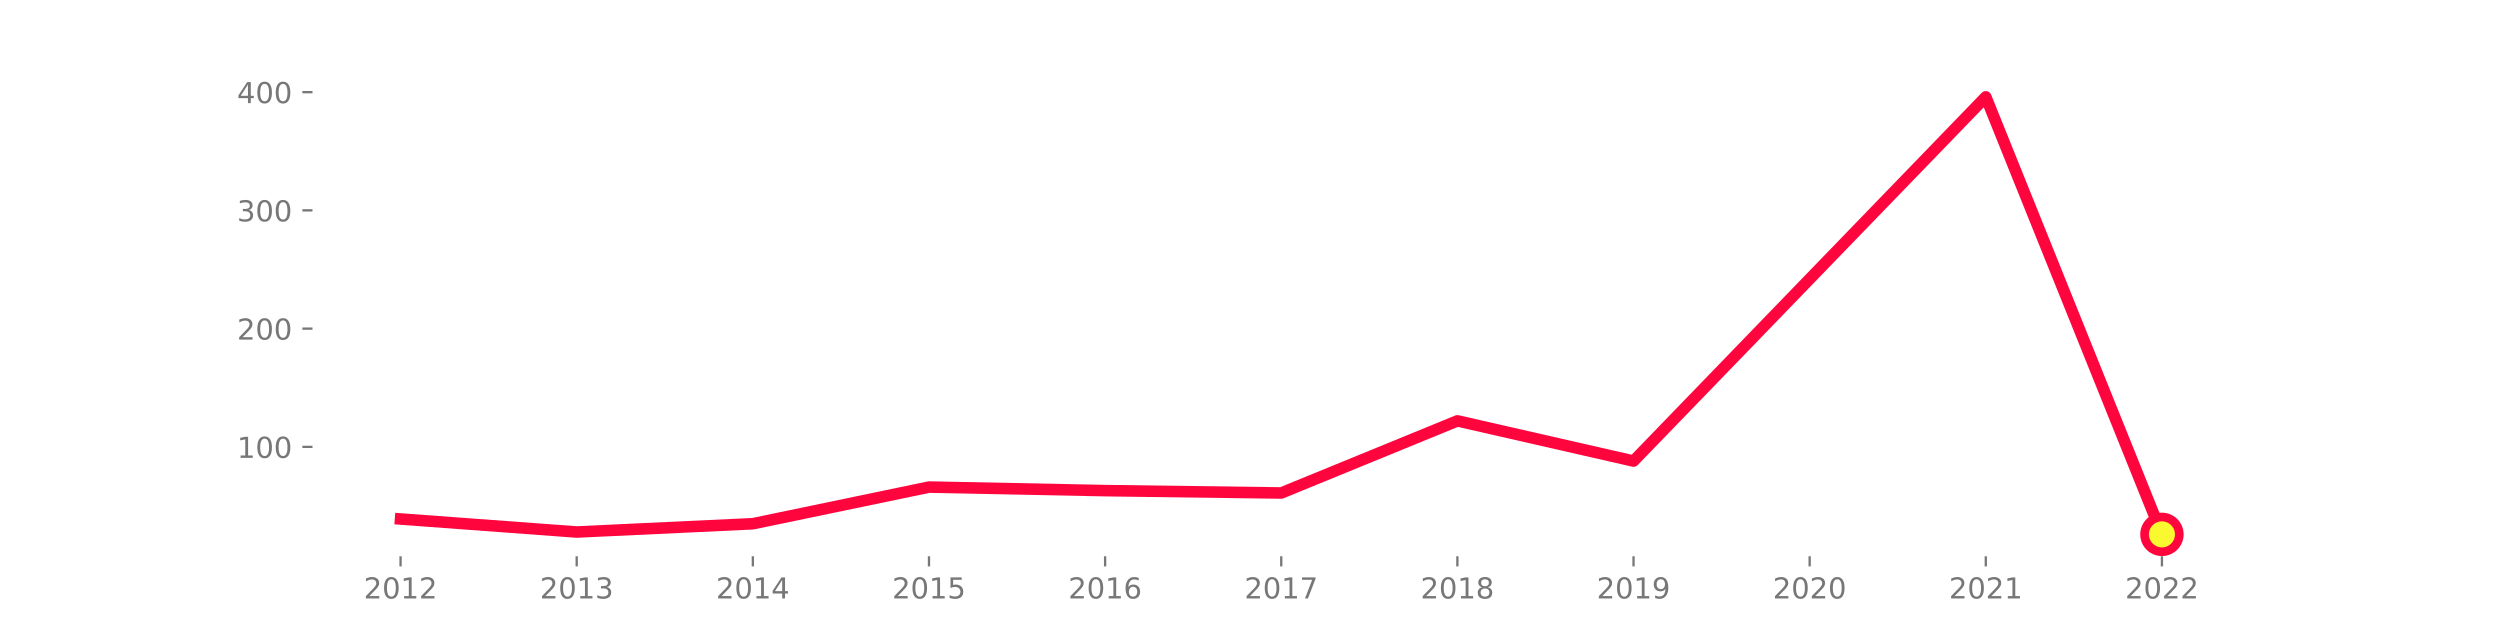
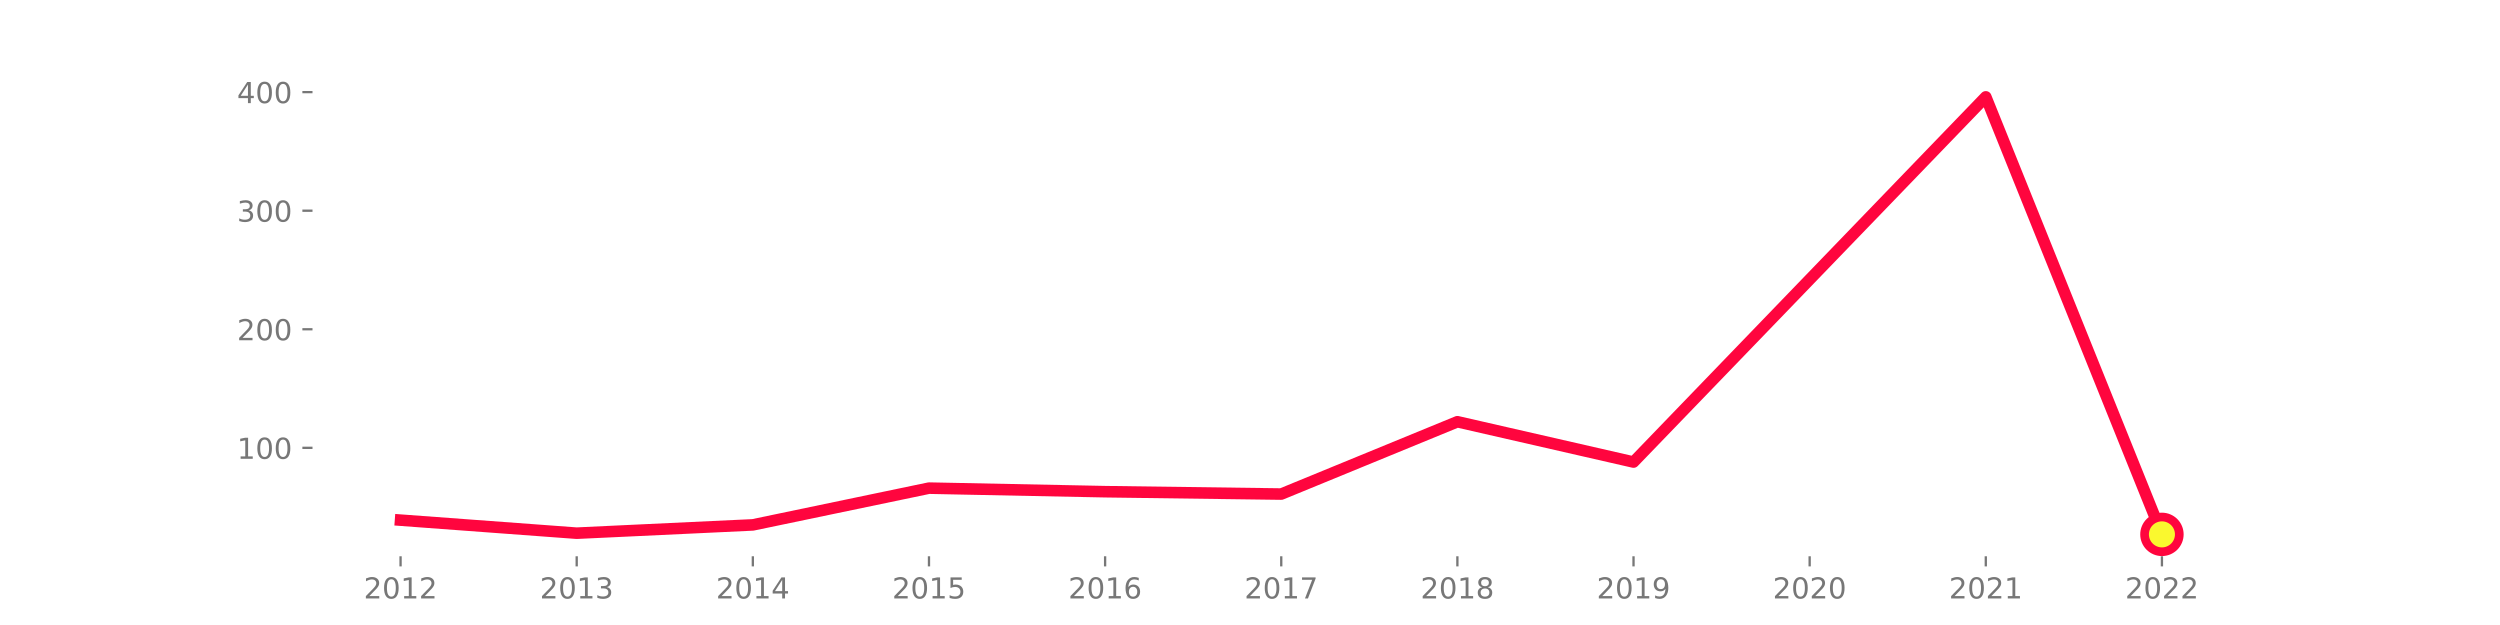
<svg xmlns="http://www.w3.org/2000/svg" xmlns:xlink="http://www.w3.org/1999/xlink" height="216pt" version="1.1" viewBox="0 0 864 216" width="864pt">
  <defs>
    <style type="text/css">*{stroke-linecap:butt;stroke-linejoin:round;}</style>
  </defs>
  <g id="figure_1">
    <g id="patch_1">
      <path d="M 0 216  L 864 216  L 864 0  L 0 0  z " style="fill:none;" />
    </g>
    <g id="axes_1">
      <g id="patch_2">
        <path d="M 108 192.24  L 777.6 192.24  L 777.6 25.92  L 108 25.92  z " style="fill:none;" />
      </g>
      <g id="matplotlib.axis_1">
        <g id="xtick_1">
          <g id="line2d_1">
            <defs>
              <path d="M 0 0  L 0 3.5  " id="m369d5d4faf" style="stroke:#777777;stroke-width:0.8;" />
            </defs>
            <g>
              <use style="fill:#777777;stroke:#777777;stroke-width:0.8;" x="138.436" xlink:href="#m369d5d4faf" y="192.24" />
            </g>
          </g>
          <g id="text_1">
            <g style="fill:#777777;" transform="translate(125.7114 206.8384)scale(0.1 -0.1)">
              <defs>
                <path d="M 19.188 8.297  L 53.609 8.297  L 53.609 0  L 7.328 0  L 7.328 8.297  Q 12.938 14.109 22.625 23.891  Q 32.328 33.688 34.812 36.531  Q 39.547 41.844 41.422 45.531  Q 43.312 49.219 43.312 52.781  Q 43.312 58.594 39.234 62.25  Q 35.156 65.922 28.609 65.922  Q 23.969 65.922 18.812 64.312  Q 13.672 62.703 7.812 59.422  L 7.812 69.391  Q 13.766 71.781 18.938 73  Q 24.125 74.219 28.422 74.219  Q 39.75 74.219 46.484 68.547  Q 53.219 62.891 53.219 53.422  Q 53.219 48.922 51.531 44.891  Q 49.859 40.875 45.406 35.406  Q 44.188 33.984 37.641 27.219  Q 31.109 20.453 19.188 8.297  z " id="DejaVuSans-50" />
                <path d="M 31.781 66.406  Q 24.172 66.406 20.328 58.906  Q 16.5 51.422 16.5 36.375  Q 16.5 21.391 20.328 13.891  Q 24.172 6.391 31.781 6.391  Q 39.453 6.391 43.281 13.891  Q 47.125 21.391 47.125 36.375  Q 47.125 51.422 43.281 58.906  Q 39.453 66.406 31.781 66.406  z M 31.781 74.219  Q 44.047 74.219 50.516 64.516  Q 56.984 54.828 56.984 36.375  Q 56.984 17.969 50.516 8.266  Q 44.047 -1.422 31.781 -1.422  Q 19.531 -1.422 13.062 8.266  Q 6.594 17.969 6.594 36.375  Q 6.594 54.828 13.062 64.516  Q 19.531 74.219 31.781 74.219  z " id="DejaVuSans-48" />
                <path d="M 12.406 8.297  L 28.516 8.297  L 28.516 63.922  L 10.984 60.406  L 10.984 69.391  L 28.422 72.906  L 38.281 72.906  L 38.281 8.297  L 54.391 8.297  L 54.391 0  L 12.406 0  z " id="DejaVuSans-49" />
              </defs>
              <use xlink:href="#DejaVuSans-50" />
              <use x="63.623" xlink:href="#DejaVuSans-48" />
              <use x="127.246" xlink:href="#DejaVuSans-49" />
              <use x="190.869" xlink:href="#DejaVuSans-50" />
            </g>
          </g>
        </g>
        <g id="xtick_2">
          <g id="line2d_2">
            <g>
              <use style="fill:#777777;stroke:#777777;stroke-width:0.8;" x="199.309" xlink:href="#m369d5d4faf" y="192.24" />
            </g>
          </g>
          <g id="text_2">
            <g style="fill:#777777;" transform="translate(186.5841 206.8384)scale(0.1 -0.1)">
              <defs>
                <path d="M 40.578 39.312  Q 47.656 37.797 51.625 33  Q 55.609 28.219 55.609 21.188  Q 55.609 10.406 48.188 4.484  Q 40.766 -1.422 27.094 -1.422  Q 22.516 -1.422 17.656 -0.516  Q 12.797 0.391 7.625 2.203  L 7.625 11.719  Q 11.719 9.328 16.594 8.109  Q 21.484 6.891 26.812 6.891  Q 36.078 6.891 40.938 10.547  Q 45.797 14.203 45.797 21.188  Q 45.797 27.641 41.281 31.266  Q 36.766 34.906 28.719 34.906  L 20.219 34.906  L 20.219 43.016  L 29.109 43.016  Q 36.375 43.016 40.234 45.922  Q 44.094 48.828 44.094 54.297  Q 44.094 59.906 40.109 62.906  Q 36.141 65.922 28.719 65.922  Q 24.656 65.922 20.016 65.031  Q 15.375 64.156 9.812 62.312  L 9.812 71.094  Q 15.438 72.656 20.344 73.438  Q 25.25 74.219 29.594 74.219  Q 40.828 74.219 47.359 69.109  Q 53.906 64.016 53.906 55.328  Q 53.906 49.266 50.438 45.094  Q 46.969 40.922 40.578 39.312  z " id="DejaVuSans-51" />
              </defs>
              <use xlink:href="#DejaVuSans-50" />
              <use x="63.623" xlink:href="#DejaVuSans-48" />
              <use x="127.246" xlink:href="#DejaVuSans-49" />
              <use x="190.869" xlink:href="#DejaVuSans-51" />
            </g>
          </g>
        </g>
        <g id="xtick_3">
          <g id="line2d_3">
            <g>
              <use style="fill:#777777;stroke:#777777;stroke-width:0.8;" x="260.182" xlink:href="#m369d5d4faf" y="192.24" />
            </g>
          </g>
          <g id="text_3">
            <g style="fill:#777777;" transform="translate(247.4568 206.8384)scale(0.1 -0.1)">
              <defs>
                <path d="M 37.797 64.312  L 12.891 25.391  L 37.797 25.391  z M 35.203 72.906  L 47.609 72.906  L 47.609 25.391  L 58.016 25.391  L 58.016 17.188  L 47.609 17.188  L 47.609 0  L 37.797 0  L 37.797 17.188  L 4.891 17.188  L 4.891 26.703  z " id="DejaVuSans-52" />
              </defs>
              <use xlink:href="#DejaVuSans-50" />
              <use x="63.623" xlink:href="#DejaVuSans-48" />
              <use x="127.246" xlink:href="#DejaVuSans-49" />
              <use x="190.869" xlink:href="#DejaVuSans-52" />
            </g>
          </g>
        </g>
        <g id="xtick_4">
          <g id="line2d_4">
            <g>
              <use style="fill:#777777;stroke:#777777;stroke-width:0.8;" x="321.055" xlink:href="#m369d5d4faf" y="192.24" />
            </g>
          </g>
          <g id="text_4">
            <g style="fill:#777777;" transform="translate(308.3295 206.8384)scale(0.1 -0.1)">
              <defs>
                <path d="M 10.797 72.906  L 49.516 72.906  L 49.516 64.594  L 19.828 64.594  L 19.828 46.734  Q 21.969 47.469 24.109 47.828  Q 26.266 48.188 28.422 48.188  Q 40.625 48.188 47.75 41.5  Q 54.891 34.812 54.891 23.391  Q 54.891 11.625 47.562 5.094  Q 40.234 -1.422 26.906 -1.422  Q 22.312 -1.422 17.547 -0.641  Q 12.797 0.141 7.719 1.703  L 7.719 11.625  Q 12.109 9.234 16.797 8.062  Q 21.484 6.891 26.703 6.891  Q 35.156 6.891 40.078 11.328  Q 45.016 15.766 45.016 23.391  Q 45.016 31 40.078 35.438  Q 35.156 39.891 26.703 39.891  Q 22.75 39.891 18.812 39.016  Q 14.891 38.141 10.797 36.281  z " id="DejaVuSans-53" />
              </defs>
              <use xlink:href="#DejaVuSans-50" />
              <use x="63.623" xlink:href="#DejaVuSans-48" />
              <use x="127.246" xlink:href="#DejaVuSans-49" />
              <use x="190.869" xlink:href="#DejaVuSans-53" />
            </g>
          </g>
        </g>
        <g id="xtick_5">
          <g id="line2d_5">
            <g>
              <use style="fill:#777777;stroke:#777777;stroke-width:0.8;" x="381.927" xlink:href="#m369d5d4faf" y="192.24" />
            </g>
          </g>
          <g id="text_5">
            <g style="fill:#777777;" transform="translate(369.2023 206.8384)scale(0.1 -0.1)">
              <defs>
                <path d="M 33.016 40.375  Q 26.375 40.375 22.484 35.828  Q 18.609 31.297 18.609 23.391  Q 18.609 15.531 22.484 10.953  Q 26.375 6.391 33.016 6.391  Q 39.656 6.391 43.531 10.953  Q 47.406 15.531 47.406 23.391  Q 47.406 31.297 43.531 35.828  Q 39.656 40.375 33.016 40.375  z M 52.594 71.297  L 52.594 62.312  Q 48.875 64.062 45.094 64.984  Q 41.312 65.922 37.594 65.922  Q 27.828 65.922 22.672 59.328  Q 17.531 52.734 16.797 39.406  Q 19.672 43.656 24.016 45.922  Q 28.375 48.188 33.594 48.188  Q 44.578 48.188 50.953 41.516  Q 57.328 34.859 57.328 23.391  Q 57.328 12.156 50.688 5.359  Q 44.047 -1.422 33.016 -1.422  Q 20.359 -1.422 13.672 8.266  Q 6.984 17.969 6.984 36.375  Q 6.984 53.656 15.188 63.938  Q 23.391 74.219 37.203 74.219  Q 40.922 74.219 44.703 73.484  Q 48.484 72.75 52.594 71.297  z " id="DejaVuSans-54" />
              </defs>
              <use xlink:href="#DejaVuSans-50" />
              <use x="63.623" xlink:href="#DejaVuSans-48" />
              <use x="127.246" xlink:href="#DejaVuSans-49" />
              <use x="190.869" xlink:href="#DejaVuSans-54" />
            </g>
          </g>
        </g>
        <g id="xtick_6">
          <g id="line2d_6">
            <g>
              <use style="fill:#777777;stroke:#777777;stroke-width:0.8;" x="442.8" xlink:href="#m369d5d4faf" y="192.24" />
            </g>
          </g>
          <g id="text_6">
            <g style="fill:#777777;" transform="translate(430.075 206.8384)scale(0.1 -0.1)">
              <defs>
                <path d="M 8.203 72.906  L 55.078 72.906  L 55.078 68.703  L 28.609 0  L 18.312 0  L 43.219 64.594  L 8.203 64.594  z " id="DejaVuSans-55" />
              </defs>
              <use xlink:href="#DejaVuSans-50" />
              <use x="63.623" xlink:href="#DejaVuSans-48" />
              <use x="127.246" xlink:href="#DejaVuSans-49" />
              <use x="190.869" xlink:href="#DejaVuSans-55" />
            </g>
          </g>
        </g>
        <g id="xtick_7">
          <g id="line2d_7">
            <g>
              <use style="fill:#777777;stroke:#777777;stroke-width:0.8;" x="503.673" xlink:href="#m369d5d4faf" y="192.24" />
            </g>
          </g>
          <g id="text_7">
            <g style="fill:#777777;" transform="translate(490.9477 206.8384)scale(0.1 -0.1)">
              <defs>
                <path d="M 31.781 34.625  Q 24.75 34.625 20.719 30.859  Q 16.703 27.094 16.703 20.516  Q 16.703 13.922 20.719 10.156  Q 24.75 6.391 31.781 6.391  Q 38.812 6.391 42.859 10.172  Q 46.922 13.969 46.922 20.516  Q 46.922 27.094 42.891 30.859  Q 38.875 34.625 31.781 34.625  z M 21.922 38.812  Q 15.578 40.375 12.031 44.719  Q 8.5 49.078 8.5 55.328  Q 8.5 64.062 14.719 69.141  Q 20.953 74.219 31.781 74.219  Q 42.672 74.219 48.875 69.141  Q 55.078 64.062 55.078 55.328  Q 55.078 49.078 51.531 44.719  Q 48 40.375 41.703 38.812  Q 48.828 37.156 52.797 32.312  Q 56.781 27.484 56.781 20.516  Q 56.781 9.906 50.312 4.234  Q 43.844 -1.422 31.781 -1.422  Q 19.734 -1.422 13.25 4.234  Q 6.781 9.906 6.781 20.516  Q 6.781 27.484 10.781 32.312  Q 14.797 37.156 21.922 38.812  z M 18.312 54.391  Q 18.312 48.734 21.844 45.562  Q 25.391 42.391 31.781 42.391  Q 38.141 42.391 41.719 45.562  Q 45.312 48.734 45.312 54.391  Q 45.312 60.062 41.719 63.234  Q 38.141 66.406 31.781 66.406  Q 25.391 66.406 21.844 63.234  Q 18.312 60.062 18.312 54.391  z " id="DejaVuSans-56" />
              </defs>
              <use xlink:href="#DejaVuSans-50" />
              <use x="63.623" xlink:href="#DejaVuSans-48" />
              <use x="127.246" xlink:href="#DejaVuSans-49" />
              <use x="190.869" xlink:href="#DejaVuSans-56" />
            </g>
          </g>
        </g>
        <g id="xtick_8">
          <g id="line2d_8">
            <g>
              <use style="fill:#777777;stroke:#777777;stroke-width:0.8;" x="564.545" xlink:href="#m369d5d4faf" y="192.24" />
            </g>
          </g>
          <g id="text_8">
            <g style="fill:#777777;" transform="translate(551.8205 206.8384)scale(0.1 -0.1)">
              <defs>
                <path d="M 10.984 1.516  L 10.984 10.5  Q 14.703 8.734 18.5 7.812  Q 22.312 6.891 25.984 6.891  Q 35.75 6.891 40.891 13.453  Q 46.047 20.016 46.781 33.406  Q 43.953 29.203 39.594 26.953  Q 35.25 24.703 29.984 24.703  Q 19.047 24.703 12.672 31.312  Q 6.297 37.938 6.297 49.422  Q 6.297 60.641 12.938 67.422  Q 19.578 74.219 30.609 74.219  Q 43.266 74.219 49.922 64.516  Q 56.594 54.828 56.594 36.375  Q 56.594 19.141 48.406 8.859  Q 40.234 -1.422 26.422 -1.422  Q 22.703 -1.422 18.891 -0.688  Q 15.094 0.047 10.984 1.516  z M 30.609 32.422  Q 37.25 32.422 41.125 36.953  Q 45.016 41.5 45.016 49.422  Q 45.016 57.281 41.125 61.844  Q 37.25 66.406 30.609 66.406  Q 23.969 66.406 20.094 61.844  Q 16.219 57.281 16.219 49.422  Q 16.219 41.5 20.094 36.953  Q 23.969 32.422 30.609 32.422  z " id="DejaVuSans-57" />
              </defs>
              <use xlink:href="#DejaVuSans-50" />
              <use x="63.623" xlink:href="#DejaVuSans-48" />
              <use x="127.246" xlink:href="#DejaVuSans-49" />
              <use x="190.869" xlink:href="#DejaVuSans-57" />
            </g>
          </g>
        </g>
        <g id="xtick_9">
          <g id="line2d_9">
            <g>
              <use style="fill:#777777;stroke:#777777;stroke-width:0.8;" x="625.418" xlink:href="#m369d5d4faf" y="192.24" />
            </g>
          </g>
          <g id="text_9">
            <g style="fill:#777777;" transform="translate(612.6932 206.8384)scale(0.1 -0.1)">
              <use xlink:href="#DejaVuSans-50" />
              <use x="63.623" xlink:href="#DejaVuSans-48" />
              <use x="127.246" xlink:href="#DejaVuSans-50" />
              <use x="190.869" xlink:href="#DejaVuSans-48" />
            </g>
          </g>
        </g>
        <g id="xtick_10">
          <g id="line2d_10">
            <g>
              <use style="fill:#777777;stroke:#777777;stroke-width:0.8;" x="686.291" xlink:href="#m369d5d4faf" y="192.24" />
            </g>
          </g>
          <g id="text_10">
            <g style="fill:#777777;" transform="translate(673.5659 206.8384)scale(0.1 -0.1)">
              <use xlink:href="#DejaVuSans-50" />
              <use x="63.623" xlink:href="#DejaVuSans-48" />
              <use x="127.246" xlink:href="#DejaVuSans-50" />
              <use x="190.869" xlink:href="#DejaVuSans-49" />
            </g>
          </g>
        </g>
        <g id="xtick_11">
          <g id="line2d_11">
            <g>
              <use style="fill:#777777;stroke:#777777;stroke-width:0.8;" x="747.164" xlink:href="#m369d5d4faf" y="192.24" />
            </g>
          </g>
          <g id="text_11">
            <g style="fill:#777777;" transform="translate(734.4386 206.8384)scale(0.1 -0.1)">
              <use xlink:href="#DejaVuSans-50" />
              <use x="63.623" xlink:href="#DejaVuSans-48" />
              <use x="127.246" xlink:href="#DejaVuSans-50" />
              <use x="190.869" xlink:href="#DejaVuSans-50" />
            </g>
          </g>
        </g>
      </g>
      <g id="matplotlib.axis_2">
        <g id="ytick_1">
          <g id="line2d_12">
            <defs>
              <path d="M 0 0  L -3.5 0  " id="m733c687d9e" style="stroke:#777777;stroke-width:0.8;" />
            </defs>
            <g>
-               <use style="fill:#777777;stroke:#777777;stroke-width:0.8;" x="108" xlink:href="#m733c687d9e" y="154.44" />
+               <use style="fill:#777777;stroke:#777777;stroke-width:0.8;" x="108" xlink:href="#m733c687d9e" y="154.768" />
            </g>
          </g>
          <g id="text_12">
-             <g style="fill:#777777;" transform="translate(81.9125 158.2392)scale(0.1 -0.1)">
+             <g style="fill:#777777;" transform="translate(81.9125 158.567)scale(0.1 -0.1)">
              <use xlink:href="#DejaVuSans-49" />
              <use x="63.623" xlink:href="#DejaVuSans-48" />
              <use x="127.246" xlink:href="#DejaVuSans-48" />
            </g>
          </g>
        </g>
        <g id="ytick_2">
          <g id="line2d_13">
            <g>
-               <use style="fill:#777777;stroke:#777777;stroke-width:0.8;" x="108" xlink:href="#m733c687d9e" y="113.575" />
+               <use style="fill:#777777;stroke:#777777;stroke-width:0.8;" x="108" xlink:href="#m733c687d9e" y="113.792" />
            </g>
          </g>
          <g id="text_13">
-             <g style="fill:#777777;" transform="translate(81.9125 117.3744)scale(0.1 -0.1)">
+             <g style="fill:#777777;" transform="translate(81.9125 117.5914)scale(0.1 -0.1)">
              <use xlink:href="#DejaVuSans-50" />
              <use x="63.623" xlink:href="#DejaVuSans-48" />
              <use x="127.246" xlink:href="#DejaVuSans-48" />
            </g>
          </g>
        </g>
        <g id="ytick_3">
          <g id="line2d_14">
            <g>
-               <use style="fill:#777777;stroke:#777777;stroke-width:0.8;" x="108" xlink:href="#m733c687d9e" y="72.71" />
+               <use style="fill:#777777;stroke:#777777;stroke-width:0.8;" x="108" xlink:href="#m733c687d9e" y="72.817" />
            </g>
          </g>
          <g id="text_14">
-             <g style="fill:#777777;" transform="translate(81.9125 76.50949)scale(0.1 -0.1)">
+             <g style="fill:#777777;" transform="translate(81.9125 76.6158)scale(0.1 -0.1)">
              <use xlink:href="#DejaVuSans-51" />
              <use x="63.623" xlink:href="#DejaVuSans-48" />
              <use x="127.246" xlink:href="#DejaVuSans-48" />
            </g>
          </g>
        </g>
        <g id="ytick_4">
          <g id="line2d_15">
            <g>
-               <use style="fill:#777777;stroke:#777777;stroke-width:0.8;" x="108" xlink:href="#m733c687d9e" y="31.845" />
+               <use style="fill:#777777;stroke:#777777;stroke-width:0.8;" x="108" xlink:href="#m733c687d9e" y="31.841" />
            </g>
          </g>
          <g id="text_15">
-             <g style="fill:#777777;" transform="translate(81.9125 35.64462)scale(0.1 -0.1)">
+             <g style="fill:#777777;" transform="translate(81.9125 35.64019)scale(0.1 -0.1)">
              <use xlink:href="#DejaVuSans-52" />
              <use x="63.623" xlink:href="#DejaVuSans-48" />
              <use x="127.246" xlink:href="#DejaVuSans-48" />
            </g>
          </g>
        </g>
      </g>
      <g id="line2d_16">
-         <path clip-path="url(#p371792d809)" d="M 138.436 179.368  L 199.309 183.863  L 260.182 181.002  L 321.055 168.334  L 381.927 169.56  L 442.8 170.377  L 503.673 145.45  L 564.545 159.344  L 625.418 96.412  L 686.291 33.48  L 747.164 184.68  " style="fill:none;stroke:#ff053e;stroke-linecap:square;stroke-width:4;" />
+         <path clip-path="url(#p371792d809)" d="M 138.436 179.763  L 199.309 184.27  L 260.182 181.402  L 321.055 168.7  L 381.927 169.929  L 442.8 170.748  L 503.673 145.753  L 564.545 159.685  L 625.418 96.582  L 686.291 33.48  L 747.164 184.68  " style="fill:none;stroke:#ff053e;stroke-linecap:square;stroke-width:4;" />
      </g>
      <g id="line2d_17">
        <path clip-path="url(#p371792d809)" d="M 747.164 184.68  " style="fill:none;stroke:#ff053e;stroke-linecap:square;stroke-width:4;" />
        <defs>
          <path d="M 0 6  C 1.591 6 3.117 5.368 4.243 4.243  C 5.368 3.117 6 1.591 6 0  C 6 -1.591 5.368 -3.117 4.243 -4.243  C 3.117 -5.368 1.591 -6 0 -6  C -1.591 -6 -3.117 -5.368 -4.243 -4.243  C -5.368 -3.117 -6 -1.591 -6 0  C -6 1.591 -5.368 3.117 -4.243 4.243  C -3.117 5.368 -1.591 6 0 6  z " id="m761ea37a20" style="stroke:#ff053e;stroke-width:3;" />
        </defs>
        <g clip-path="url(#p371792d809)">
          <use style="fill:#faf82e;stroke:#ff053e;stroke-width:3;" x="747.164" xlink:href="#m761ea37a20" y="184.68" />
        </g>
      </g>
    </g>
  </g>
  <defs>
    <clipPath id="p371792d809">
      <rect height="166.32" width="669.6" x="108" y="25.92" />
    </clipPath>
  </defs>
</svg>
